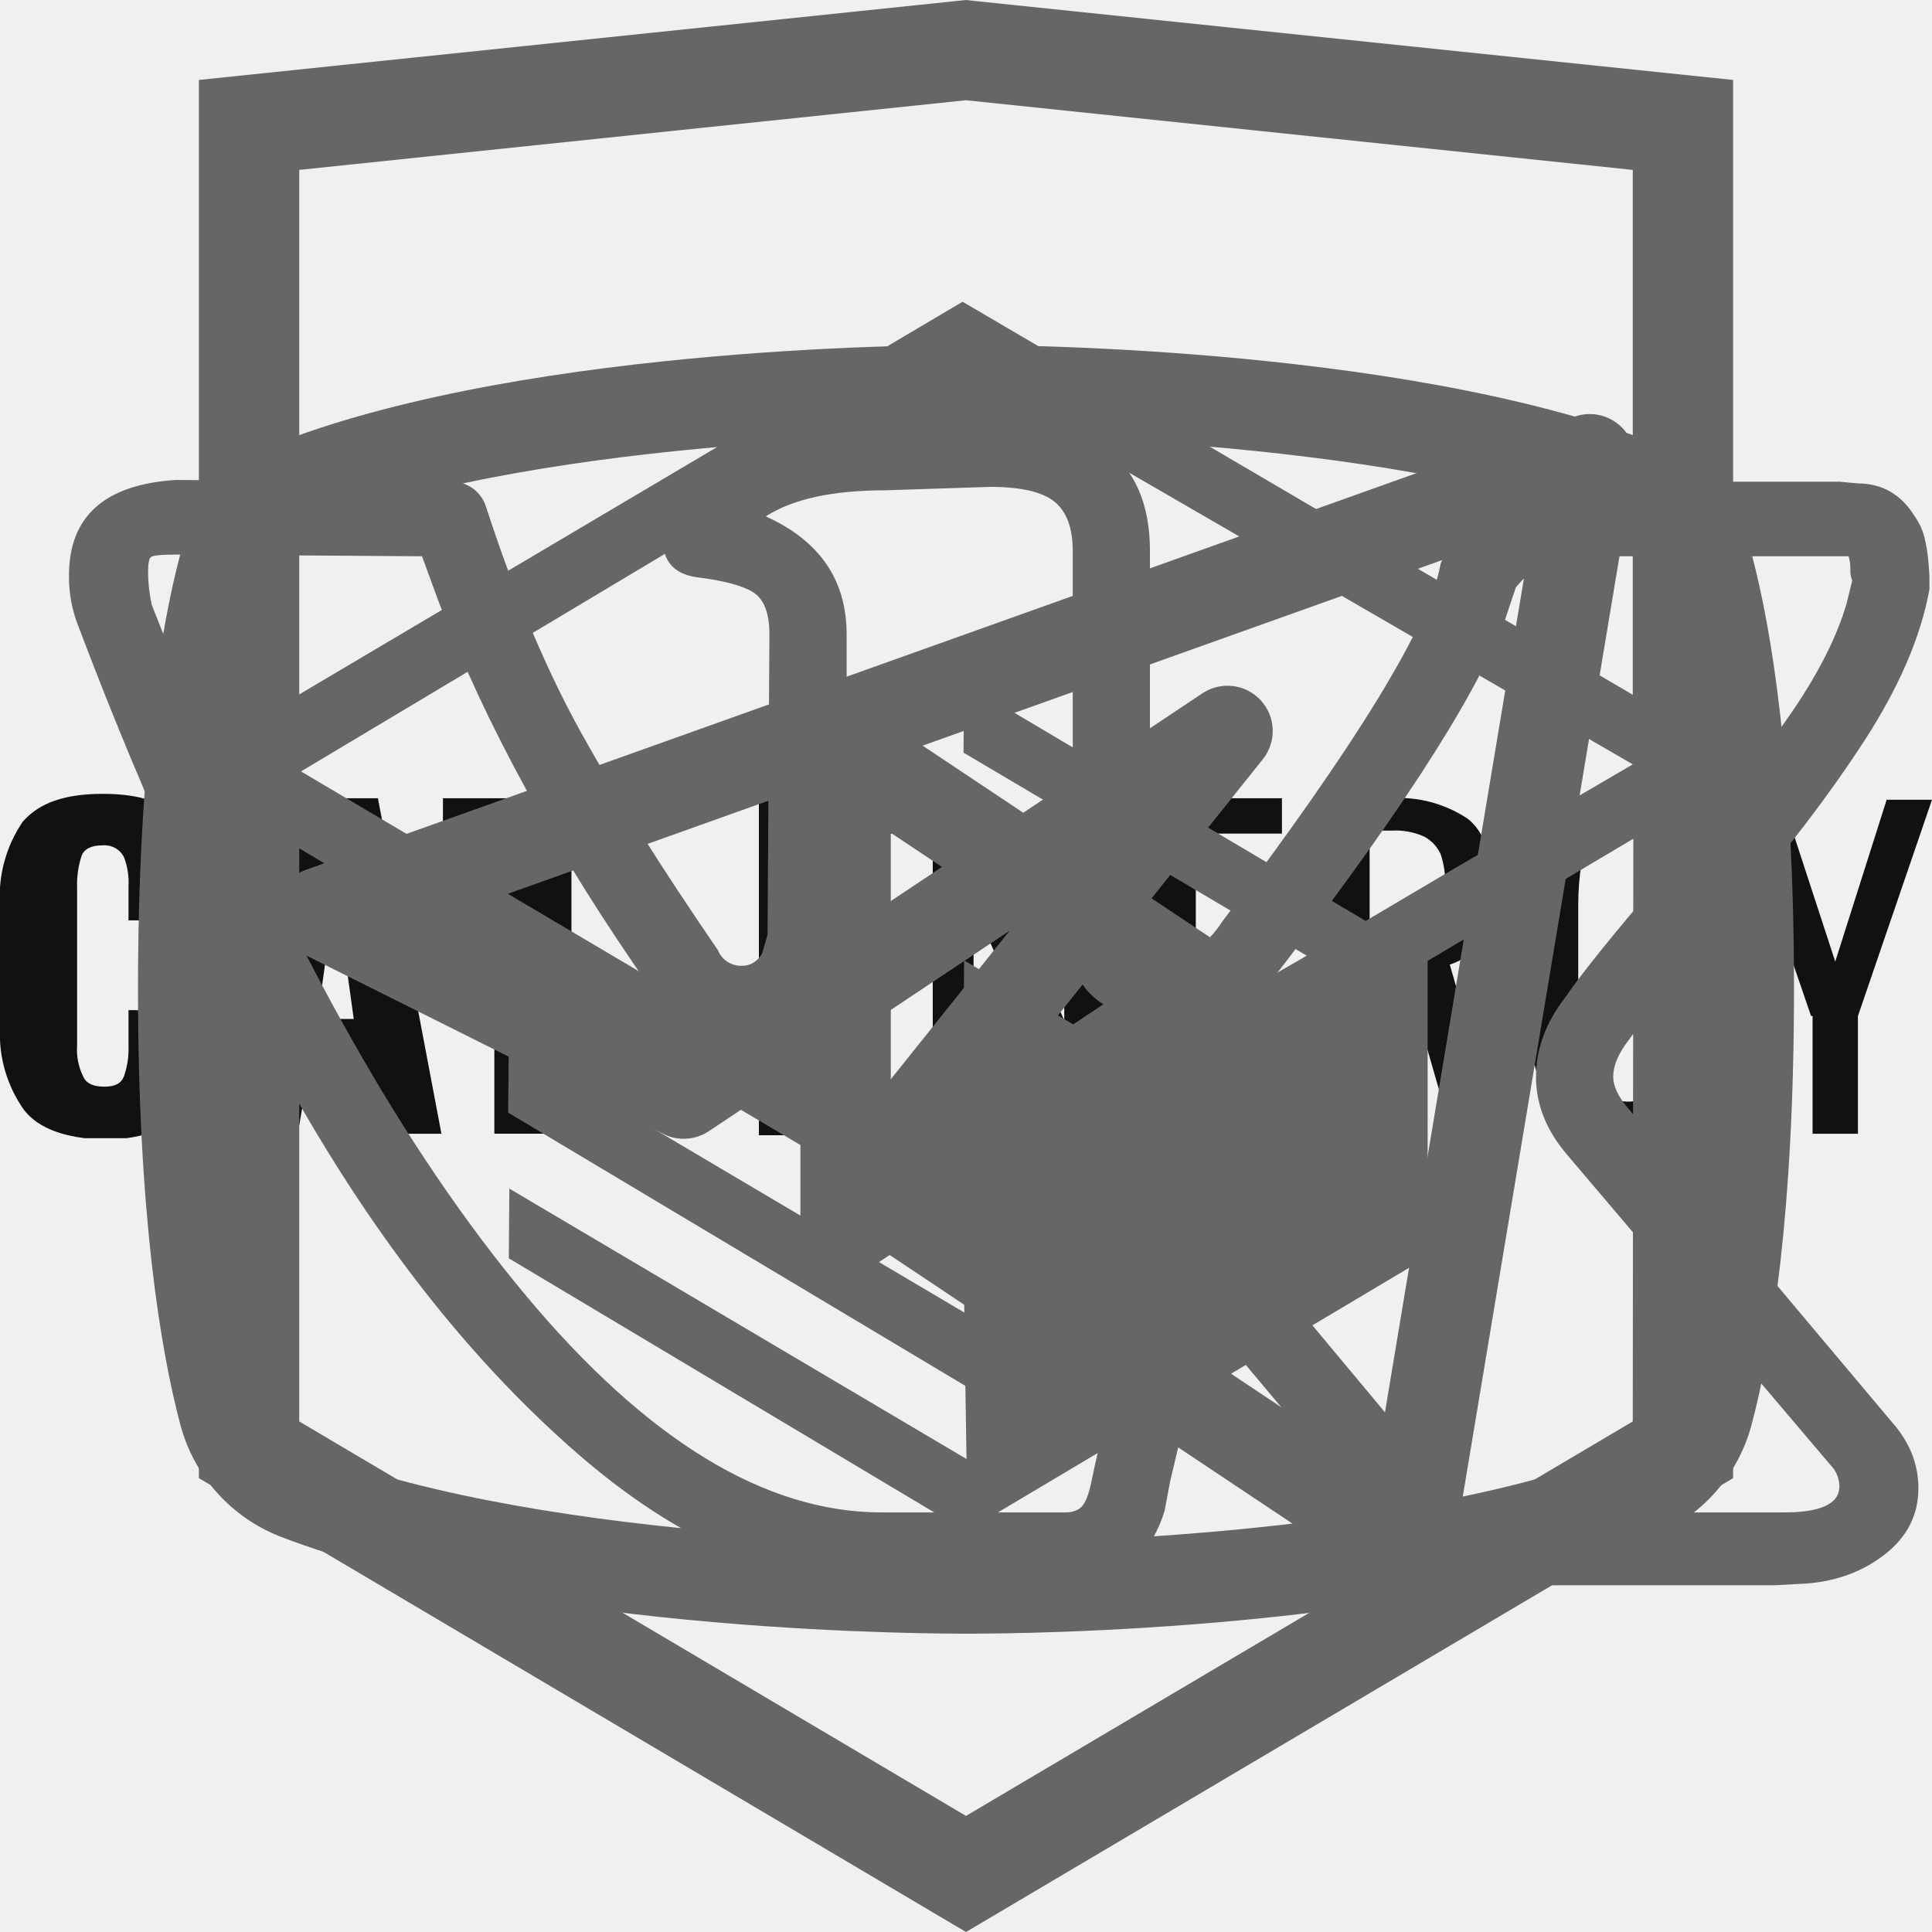
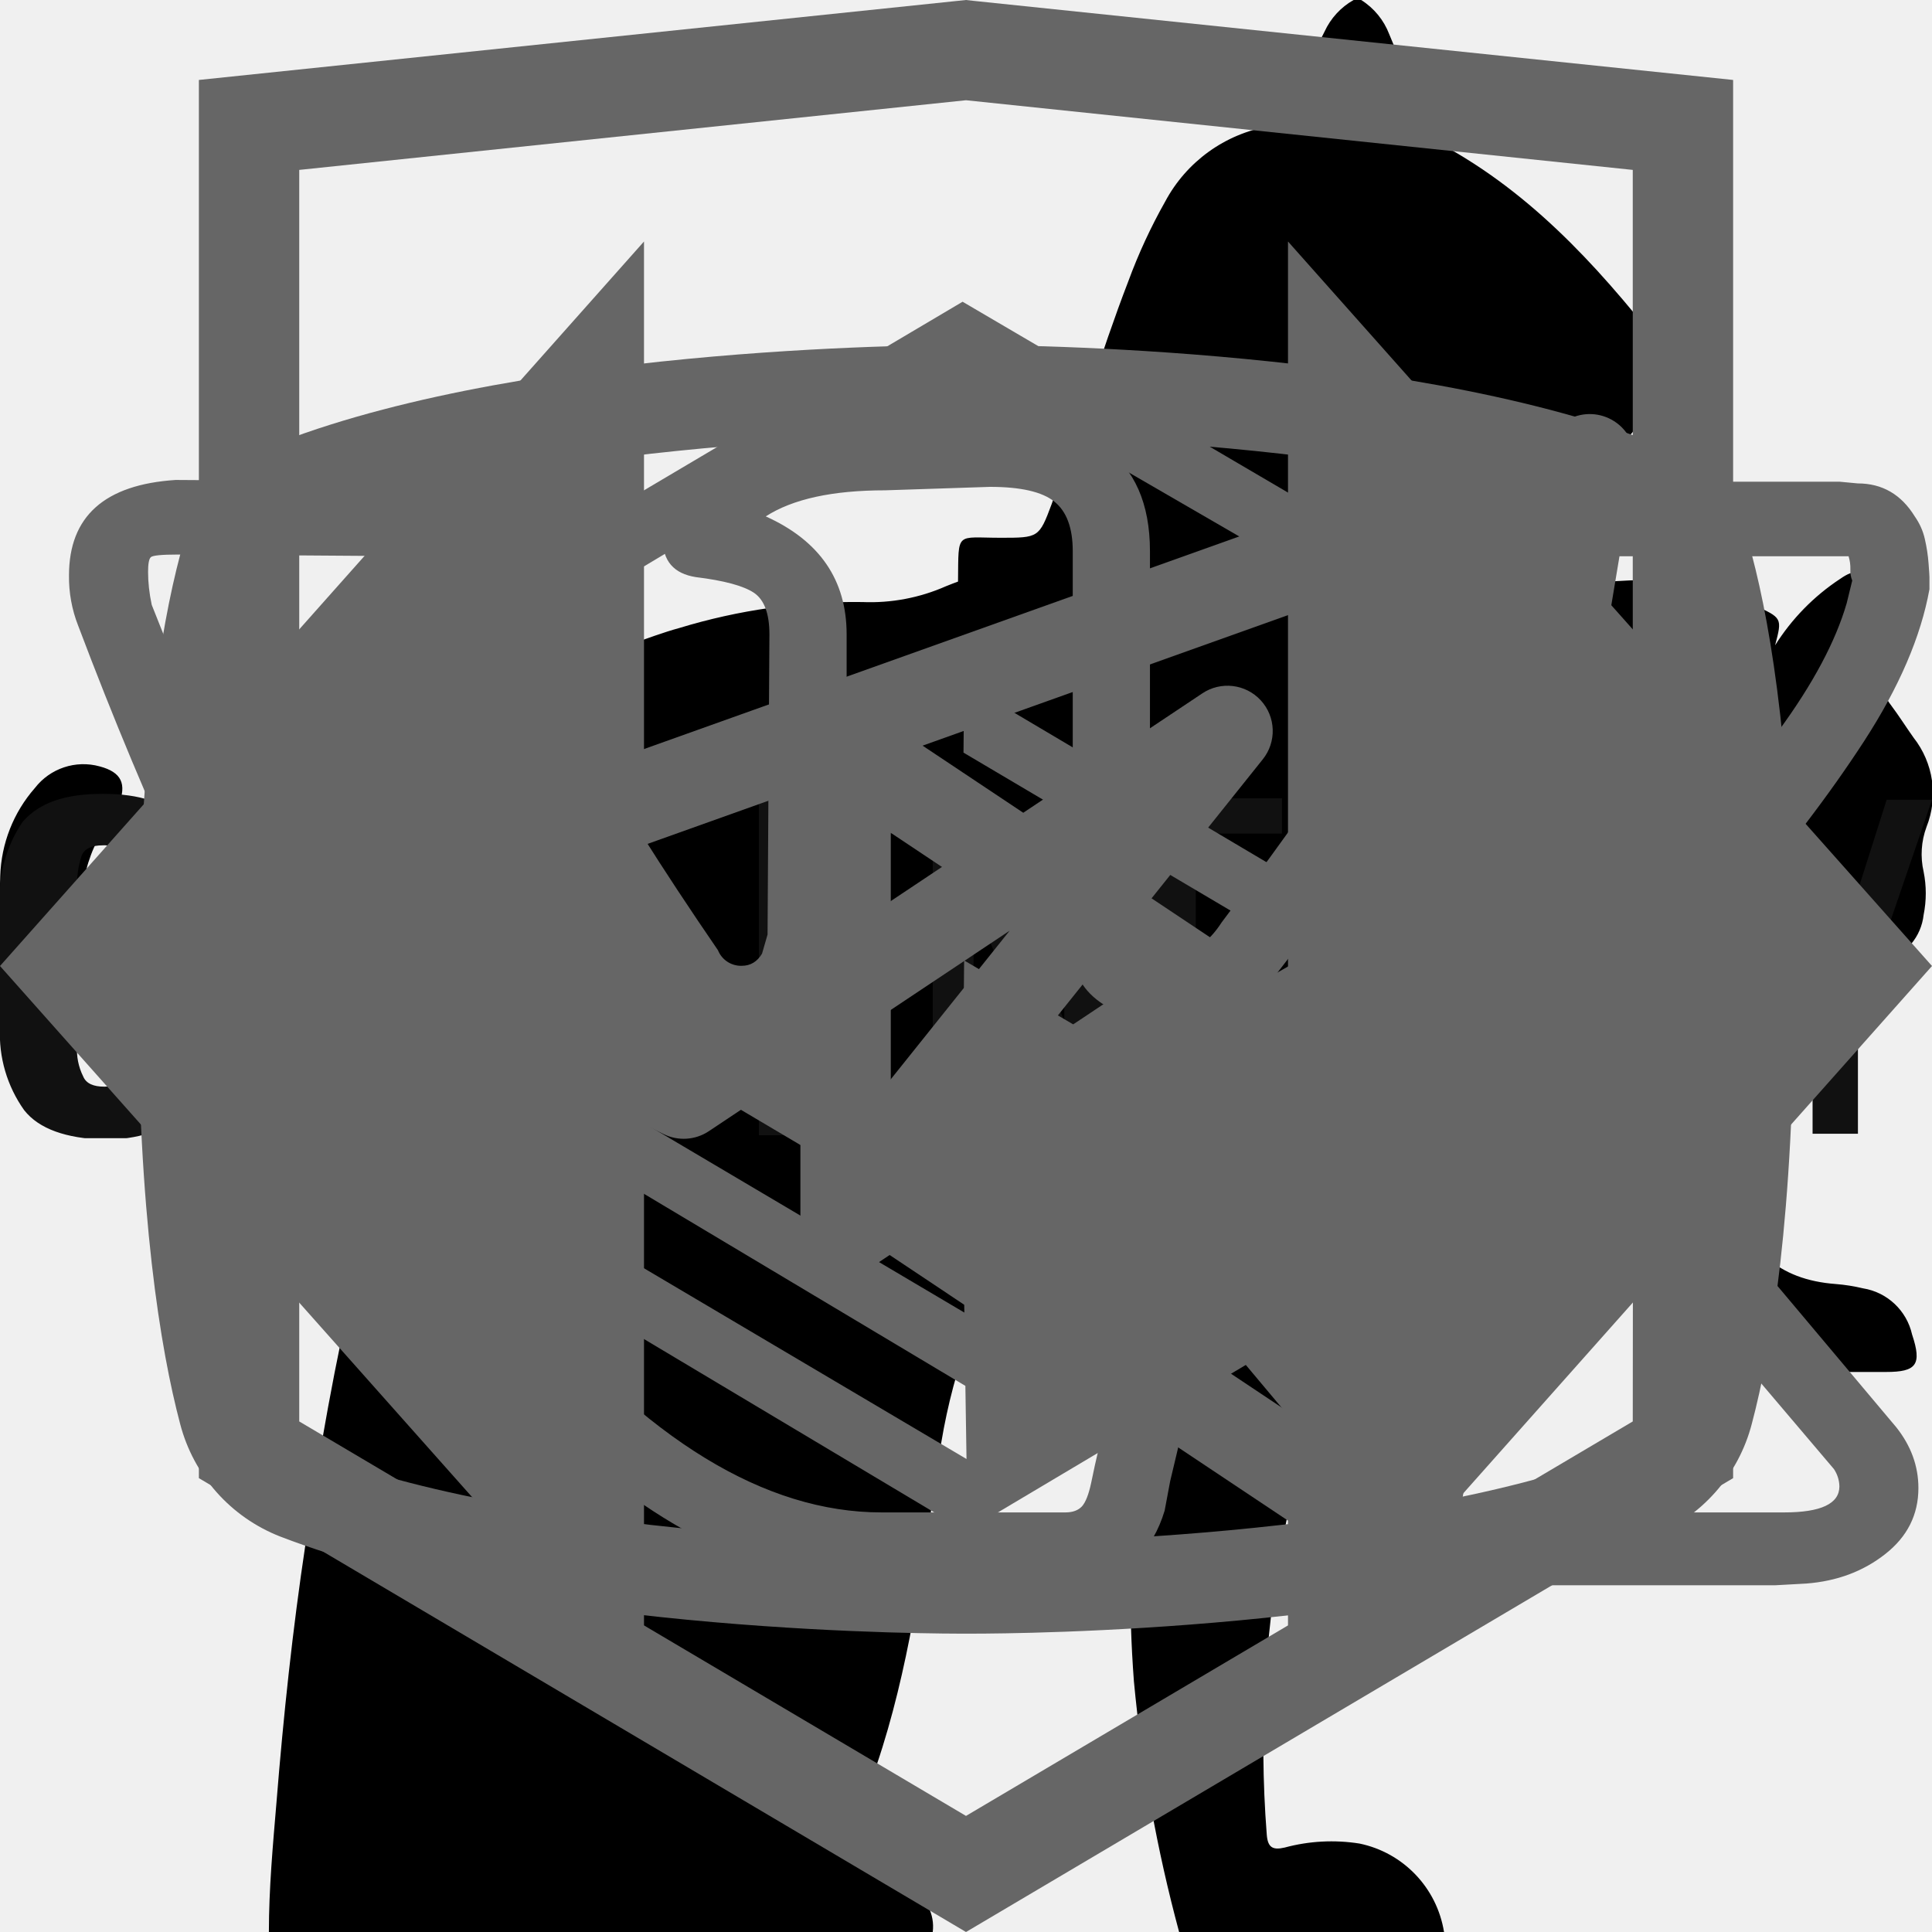
<svg xmlns="http://www.w3.org/2000/svg">
  <style>:root svg:not(:target){display:none}</style>
+   <svg fill="none" id="cat-pro" viewBox="0 0 134 56">
+     <path d="M123.118 5.757a15.207 15.207 0 0 1 4.5-4.6c1-.7 1.6-.7 2.2.6.8 1.9 1.5 3.9.9 6a2.288 2.288 0 0 0 .4 2.1c.6.8 1.1 1.6 1.6 2.3a6.266 6.266 0 0 1 .9 6.2 5.437 5.437 0 0 0-.2 3.1c.2.99.2 2.01 0 3a3.752 3.752 0 0 1-2.7 3.2 5.212 5.212 0 0 0-3.2 2 1.05 1.05 0 0 1-.9.5c-1.2.2-4.2-2.5-4.2-3.7v-.6c.1-3.6-.1-3.9-3.4-5.4a4.399 4.399 0 0 1-1.8-1.2c-.6-.8-1.4-.7-2.3-.4-.9.3-1.4.9-1.3 1.9.302 2.42.402 4.862.3 7.3.007.278.075.551.2.8 3.1 4.5 4.3 9.8 5.8 14.9 1.2 3.9 3.4 6 7.4 6.3.64.05 1.276.151 1.9.3a4.164 4.164 0 0 1 3.4 3.2c.7 2.1.3 2.6-1.8 2.6h-6.5a3.242 3.242 0 0 1-2.3-.8 11.71 11.71 0 0 0-3.4-2 7.263 7.263 0 0 1-3.4-2.6 28.581 28.581 0 0 0-4-4.5c-2.8-2.9-5.8-5.7-8.4-8.7a11.382 11.382 0 0 1-3.2-7.6c0-.9-.2-1.3-1.2-.9-.3.19-.645.294-1 .3-2.8 0-4.2 1.7-5.2 4.2-.9 2.1-2.1 4.1-3.2 6.2a10.39 10.39 0 0 0-1 4.2c0 2.4.6 3.2 2.8 4 1.4.5 2.7 1 3.4 2.4.8 1.6.6 2-1.1 2.1h-6.8a1.88 1.88 0 0 1-1.9-1.1l-1.8-3a6.049 6.049 0 0 1-.7-5.4 11.86 11.86 0 0 0 .1-5.3 8.42 8.42 0 0 1 1.7-7c.6-.7.6-1-.4-1.2a50.068 50.068 0 0 1-11.8-4.1.1.1 0 0 1-.1-.1c-3.2-1.2-3.8-1-4.7 2.3-.8 2.8-1.6 5.6-2.2 8.5-.7 3.2.1 6.2 1.1 9.2.4 1.2 1.6 1.1 2.5 1.4 2 .6 3.7 1.4 4.5 3.5.7 1.6.6 1.8-1.1 1.8-1.7 0-3.4-.1-5.2 0a6.641 6.641 0 0 1-4.2-1.4c-4.8-3.2-6.2-8.1-6.6-13.4-.2-3.3-2-5.9-4.1-8.4-.4-.5-.8-.7-1.4-.3a44.322 44.322 0 0 1-6.7 3 26.71 26.71 0 0 0-12.2 8.8 10.63 10.63 0 0 0-2.2 5.1c-.3 1.8.2 2.6 2 3.1s2.7 1.5 2.9 3.4c.1.8-.2 1.2-1 1.2h-8.1a1.65 1.65 0 0 1-1.3-.8 8.56 8.56 0 0 1-1.9-5.5c-.052-3.455.25-6.907.9-10.3a6.3 6.3 0 0 1 3.4-4.8c5.9-2.8 9-8.1 11.8-13.6.6-1.1.1-1.3-.9-1.2a16.47 16.47 0 0 0-7.7 3.2 70.622 70.622 0 0 0-8.3 7.1 16.67 16.67 0 0 1-10.3 4.9c-7.3.4-10.7-3.7-10.4-10.3a9.69 9.69 0 0 1 2.4-6.1 4.25 4.25 0 0 1 4.5-1.5c1.5.4 1.9 1.2 1.3 2.7-.3.6-.7 1.1-1 1.7a7.499 7.499 0 0 0-1 2c-1.1 3 .4 5.1 3.5 5.4 3.3.3 6-1.1 8.5-3.1a44.94 44.94 0 0 0 8-8.3 20.79 20.79 0 0 1 14.4-8.1c2.3-.3 4.3-1.3 6.5-1.9a41.51 41.51 0 0 1 12.7-1.8 13 13 0 0 0 5.8-1.1c4.9-2 10-2 15.1-1 4 .8 8 1.8 11.9 2.8a16.58 16.58 0 0 0 7-.2 67.793 67.793 0 0 1 13.4-2 18.16 18.16 0 0 1 8.6 1.7c2 .9 2 .9 1.5 2.8Z" fill="#000" />
+   </svg>
+   <svg fill="none" id="cat-slim" viewBox="0 0 70 97">
+     <path d="M54.84 0h-.38A3.5 3.5 0 0 0 53 1.59 15.54 15.54 0 0 0 51.71 5a1.63 1.63 0 0 1-1.48 1.34A7.34 7.34 0 0 0 45 10.12a27.31 27.31 0 0 0-1.85 4c-1.42 3.68-2.51 7.48-3.85 11.19C38.67 27 38.64 27 36.74 27c-2.27 0-2.11-.35-2.14 2.15 0 .79.24 1.19 1.08 1.15.26 0 .65-.13.75.21.1.34-.24.49-.44.69a9 9 0 0 1-4.33 2.44c-1.9.51-3.84.91-5.69 1.53-4.75 1.59-9.14 3.81-12.56 7.57a28.002 28.002 0 0 0-4.74 7.84C5 59.22 3.22 68.32 1.84 77.51c-.65 4.31-1.11 8.64-1.46 13C.2 92.65 0 94.82 0 97h33.33a2.18 2.18 0 0 0-.23-1.28 5 5 0 0 0-3.83-3.07c-.7-.16-.78-.37-.35-.92a10.348 10.348 0 0 0 1.59-3.1c1.63-4.81 2.26-9.83 3.05-14.8A30.001 30.001 0 0 1 37 63a21.6 21.6 0 0 1 5.59-6.37c.83-.63.86-.63 1 .44.1.71.12 1.44.17 2.16.3 4.724.24 9.465-.18 14.18a61.669 61.669 0 0 0-.15 11A75.16 75.16 0 0 0 45.7 97H59a5.41 5.41 0 0 0-4.24-4.44 9 9 0 0 0-3.76.2c-.6.14-.85 0-.9-.65a56.351 56.351 0 0 1 1-15.82 177.734 177.734 0 0 0 3.06-18.18 17.75 17.75 0 0 1 2.28-7c1.19-2.12 2.23-4.32 3.4-6.45a5.871 5.871 0 0 0 .42-5.19c-.27-.71-.53-1.43-.86-2.11-1-1.95-2-3.88-2.92-5.85-.49-1-.38-1.12.71-1.15 1.63 0 1.63 0 1.66-1.64v-.66c0-.69-.26-1.07-1-1h-1.52c-.69 0-.89-.29-.72-1a6.24 6.24 0 0 1 5.13-4.43 22 22 0 0 1 6.62.43 1 1 0 0 0 1.25-.64c.4-1 .84-2 1.29-3a1 1 0 0 0-.1-1.14C66.6 13.22 63.13 9.43 58.4 7a1.49 1.49 0 0 1-.88-1.12 19.599 19.599 0 0 0-1.27-4.16A3.5 3.5 0 0 0 54.84 0Z" fill="#000" />
+   </svg>
  <svg fill="none" id="logo-cat-text" viewBox="0 0 101 18">
    <g fill="#111" clip-path="url(#logo-cat-text_0)">
      <path d="M1.264 16.538A6.865 6.865 0 0 1 0 12.231V5.846a6.95 6.95 0 0 1 1.185-4.384C2.055.462 3.398 0 5.374 0s3.24.462 4.03 1.308a5.422 5.422 0 0 1 1.186 3.769v1.538H6.718V4.846a3.693 3.693 0 0 0-.238-1.538 1.12 1.12 0 0 0-.456-.473 1.163 1.163 0 0 0-.65-.143c-.553 0-.948.154-1.106.539a4.846 4.846 0 0 0-.237 1.692v8.23a3.111 3.111 0 0 0 .316 1.616c.158.385.553.539 1.106.539s.87-.154 1.027-.539c.18-.52.26-1.067.238-1.615v-1.846h3.872v1.538a5.775 5.775 0 0 1-1.185 3.846c-.79.923-2.134 1.385-4.031 1.385-1.897-.077-3.32-.539-4.11-1.539ZM15.253.23h4.504l3.32 17.54H19.44l-.632-3.693H16.2l-.632 3.692h-3.715l3.4-17.538Zm3.24 11.54-.948-6.847-.949 6.846h1.897Zm7.35-8.616h-2.687V.23h9.404v2.846h-2.687v14.692h-4.03V3.154ZM39.752.23h6.955v1.847h-4.505v5.77h3.635v1.768h-3.635v6.462h4.505v1.77h-7.034V.23h.079Zm9.009 0H50.5l5.137 11.616V.231h2.055v17.538h-1.58l-5.217-12v12h-2.134V.231Zm11.302 0h6.954v1.847h-4.504v5.77h3.635v1.768h-3.635v6.462h4.504v1.77h-6.954V.23Zm9.009 0h3.635a6.451 6.451 0 0 1 4.03 1.078c.87.692 1.265 1.923 1.265 3.538 0 2.23-.71 3.616-2.212 4.077l2.528 8.77h-2.45l-2.37-8.231h-1.976v8.23h-2.529V.231h.079Zm3.477 7.54a3.524 3.524 0 0 0 2.292-.616c.474-.385.711-1.154.711-2.308a4.848 4.848 0 0 0-.237-1.692 1.975 1.975 0 0 0-.869-.923 3.69 3.69 0 0 0-1.739-.308h-1.106v5.77h.948v.076Zm8.614 8.692A7.613 7.613 0 0 1 80.058 12V6.154a12.26 12.26 0 0 1 .395-3.308 3.916 3.916 0 0 1 1.502-2c.882-.508 1.9-.75 2.924-.692 1.66 0 2.845.384 3.556 1.23a5.77 5.77 0 0 1 1.107 3.847v.615H87.17v-.538a11.04 11.04 0 0 0-.158-1.923 1.533 1.533 0 0 0-.633-1A2.493 2.493 0 0 0 84.878 2a2.416 2.416 0 0 0-1.58.462c-.187.152-.338.34-.447.551a1.701 1.701 0 0 0-.186.68 14.01 14.01 0 0 0-.158 2.076v6.539a6.816 6.816 0 0 0 .474 2.923c.316.615.949.846 1.897.846.374.045.754-.018 1.092-.182.337-.165.617-.422.805-.741a6.908 6.908 0 0 0 .553-3.077v-1.23h-2.292v-1.77h4.584v8.692h-1.58l-.238-2a3.143 3.143 0 0 1-1.226 1.658 3.288 3.288 0 0 1-2.014.573 4.046 4.046 0 0 1-1.899-.352 3.932 3.932 0 0 1-1.5-1.186Zm13.515-4.847L90.805.308h2.371l2.766 8.461L98.63.308H101l-3.872 11.307v6.154h-2.371v-6.154h-.08Z" />
    </g>
    <defs>
      <clipPath id="logo-cat-text_0">
        <path fill="#fff" d="M0 0h101v18H0z" />
      </clipPath>
    </defs>
  </svg>
  <svg fill="none" id="logo-html" viewBox="0 0 27 34">
    <g clip-path="url(#logo-html_0)">
      <path fill="#666" d="M13.643.016 13.5 0 0 1.407v24.606L13.5 34 27 26.013V1.407L13.643.016Zm11.591 24.999L13.5 31.957 1.766 25.015V14.93l11.685 6.916.02 1.253-8.018-4.743-.01 1.225 8.046 4.808.02 1.287-8.045-4.758-.01 1.226L13.5 26.95l8.124-4.833V16.91l3.62-2.15-.01 10.256Zm0-11.563-3.22 1.88-1.481.875-7.066-4.187-.011 1.225 6.04 3.573-.053.031-.13.076-.86.492-4.986-2.948-.011 1.225 3.936 2.328-.933.61-.021.012-2.971-1.742-.011 1.225 1.947 1.134-1.987 1.187-11.619-6.872 11.638-6.958 11.8 6.834Zm0-1.225L13.44 5.31 1.766 12.22V2.99L13.5 1.764 25.234 2.99v9.237Z" />
    </g>
    <defs>
      <clipPath id="logo-html_0">
        <path fill="#fff" d="M0 0h27v34H0z" />
      </clipPath>
    </defs>
  </svg>
+   <svg fill="none" id="range" viewBox="0 0 24 18">
+     <path d="M8 0 0 9l8 9V0ZM24 9l-8-9v18l8-9Z" fill="#666" />
+   </svg>
  <svg fill="none" id="telegram" viewBox="0 0 28 22">
    <path fill="#666" fill-rule="evenodd" d="M23.46 3.153c.18.15.265.382.227.611l-2.626 15.757a.657.657 0 0 1-1.012.439l-7.878-5.253a.657.657 0 0 1-.149-.956l2.611-3.263-4.36 2.906a.657.657 0 0 1-.658.041L4.363 10.81a.657.657 0 0 1 .073-1.205l18.383-6.566a.657.657 0 0 1 .642.115Zm-17.134 7.17 3.536 1.768 7.561-5.041a.656.656 0 0 1 .877.956l-4.805 6.006 6.438 4.292L22.208 4.65 6.326 10.323Z" clip-rule="evenodd" />
  </svg>
  <svg fill="none" id="vkontakte" viewBox="0 0 28 22">
    <path fill="#666" d="M1 5.339c0-.855.515-1.316 1.545-1.383l3.97.025a.52.52 0 0 1 .533.377c.409 1.257.866 2.343 1.372 3.257.506.913 1.168 1.965 1.985 3.156a.36.36 0 0 0 .346.226c.125 0 .223-.059.293-.176l.08-.277.027-4.35c0-.302-.075-.503-.226-.604-.151-.1-.431-.176-.84-.226-.32-.05-.48-.235-.48-.553 0-.067.01-.118.027-.151.373-1.09 1.44-1.635 3.198-1.635L14.322 3c.675 0 1.234.16 1.678.478.444.318.666.821.666 1.509v5.708c.125.084.24.126.347.126.266 0 .497-.15.692-.453 1.954-2.582 3.011-4.308 3.17-5.18 0-.017.019-.059.054-.126.125-.251.329-.47.613-.654.284-.184.533-.31.746-.377a.554.554 0 0 1 .24-.05h4.13l.266.025c.355 0 .63.16.826.478.07.1.12.21.146.327.027.117.045.234.054.352.009.117.013.184.013.2v.177c-.124.687-.44 1.42-.946 2.2-.506.78-1.15 1.622-1.931 2.528-.782.905-1.27 1.5-1.466 1.785-.16.201-.24.386-.24.553 0 .135.071.286.213.453l3.89 4.627c.213.269.32.562.32.88 0 .386-.16.705-.48.956-.32.252-.701.394-1.145.428l-.453.025h-4.05a.855.855 0 0 0-.106.012.862.862 0 0 1-.107.013c-.39 0-.755-.16-1.092-.478-.125-.134-.96-1.123-2.505-2.967a1.387 1.387 0 0 0-.373-.327c-.07.268-.164.654-.28 1.157-.115.503-.2.863-.253 1.081l-.08.427c-.177.587-.55.94-1.119 1.057l-.373.025h-2.61c-1.475 0-2.945-.637-4.41-1.911-1.466-1.275-2.784-2.922-3.957-4.942-1.172-2.02-2.264-4.372-3.277-7.054A1.916 1.916 0 0 1 1 5.338Zm16.013 6.513c-.373 0-.71-.096-1.013-.29-.302-.192-.453-.456-.453-.791V4.987c0-.336-.089-.575-.266-.717-.178-.143-.489-.214-.933-.214l-1.518.05c-.764 0-1.341.126-1.732.378.781.352 1.172.922 1.172 1.71v4.426a1.5 1.5 0 0 1-.533 1.044 1.59 1.59 0 0 1-1.066.414c-.532 0-.94-.243-1.225-.729C8.06 9.371 7.03 7.493 6.356 5.716l-.24-.654-3.544-.025c-.231 0-.36.013-.386.038-.027.025-.04.096-.04.213 0 .151.017.31.053.478l.56 1.409c1.491 3.638 3.112 6.505 4.862 8.6 1.75 2.096 3.468 3.144 5.155 3.144h2.665c.106 0 .186-.03.24-.088.053-.06.097-.172.133-.34l.053-.251.506-2.213c.142-.302.267-.503.373-.604a.975.975 0 0 1 .693-.277c.426 0 .861.243 1.305.73l2.265 2.716c.142.218.293.327.453.327h4.396c.533 0 .8-.126.8-.378a.466.466 0 0 0-.08-.251l-3.864-4.552c-.302-.352-.453-.73-.453-1.131 0-.403.142-.788.427-1.157.23-.336.679-.893 1.345-1.673a37.63 37.63 0 0 0 1.745-2.187c.498-.68.826-1.296.986-1.849l.08-.327a.371.371 0 0 1-.027-.163.574.574 0 0 0-.026-.189h-4.183c-.267.1-.48.252-.64.453l-.16.478c-.444 1.156-1.607 2.942-3.49 5.356a1.892 1.892 0 0 1-1.305.503Z" />
  </svg>
  <svg fill="none" id="youtube" viewBox="0 0 28 22">
    <path fill="#666" d="m17.85 10.793-5.236-3.491a.655.655 0 0 0-1.014.545v6.982a.654.654 0 0 0 1.014.546l5.237-3.491a.655.655 0 0 0 0-1.091Zm-4.94 2.814V9.07l3.403 2.27-3.404 2.268Zm12.48-8.563a2.4 2.4 0 0 0-1.452-1.637C20.218 1.978 14.251 2 14 2c-.25 0-6.218-.022-9.938 1.407A2.4 2.4 0 0 0 2.61 5.044C2.327 6.113 2 8.076 2 11.338c0 3.262.327 5.226.61 6.295a2.4 2.4 0 0 0 1.452 1.636c3.72 1.43 9.687 1.407 9.938 1.407h.076c.753 0 6.317-.043 9.862-1.407a2.4 2.4 0 0 0 1.451-1.636c.284-1.07.611-3.033.611-6.295s-.327-5.225-.61-6.294Zm-1.266 12.261a1.09 1.09 0 0 1-.655.742c-3.49 1.342-9.404 1.32-9.469 1.32-.066 0-5.978.022-9.47-1.32a1.09 1.09 0 0 1-.654-.742c-.261-1.003-.567-2.847-.567-5.967 0-3.12.306-4.963.567-5.967a1.09 1.09 0 0 1 .655-.742C8.02 3.287 13.935 3.31 14 3.31c.066 0 5.978-.022 9.47 1.32a1.092 1.092 0 0 1 .654.742c.262 1.004.567 2.847.567 5.967 0 3.12-.305 4.964-.567 5.967Z" />
  </svg>
</svg>
